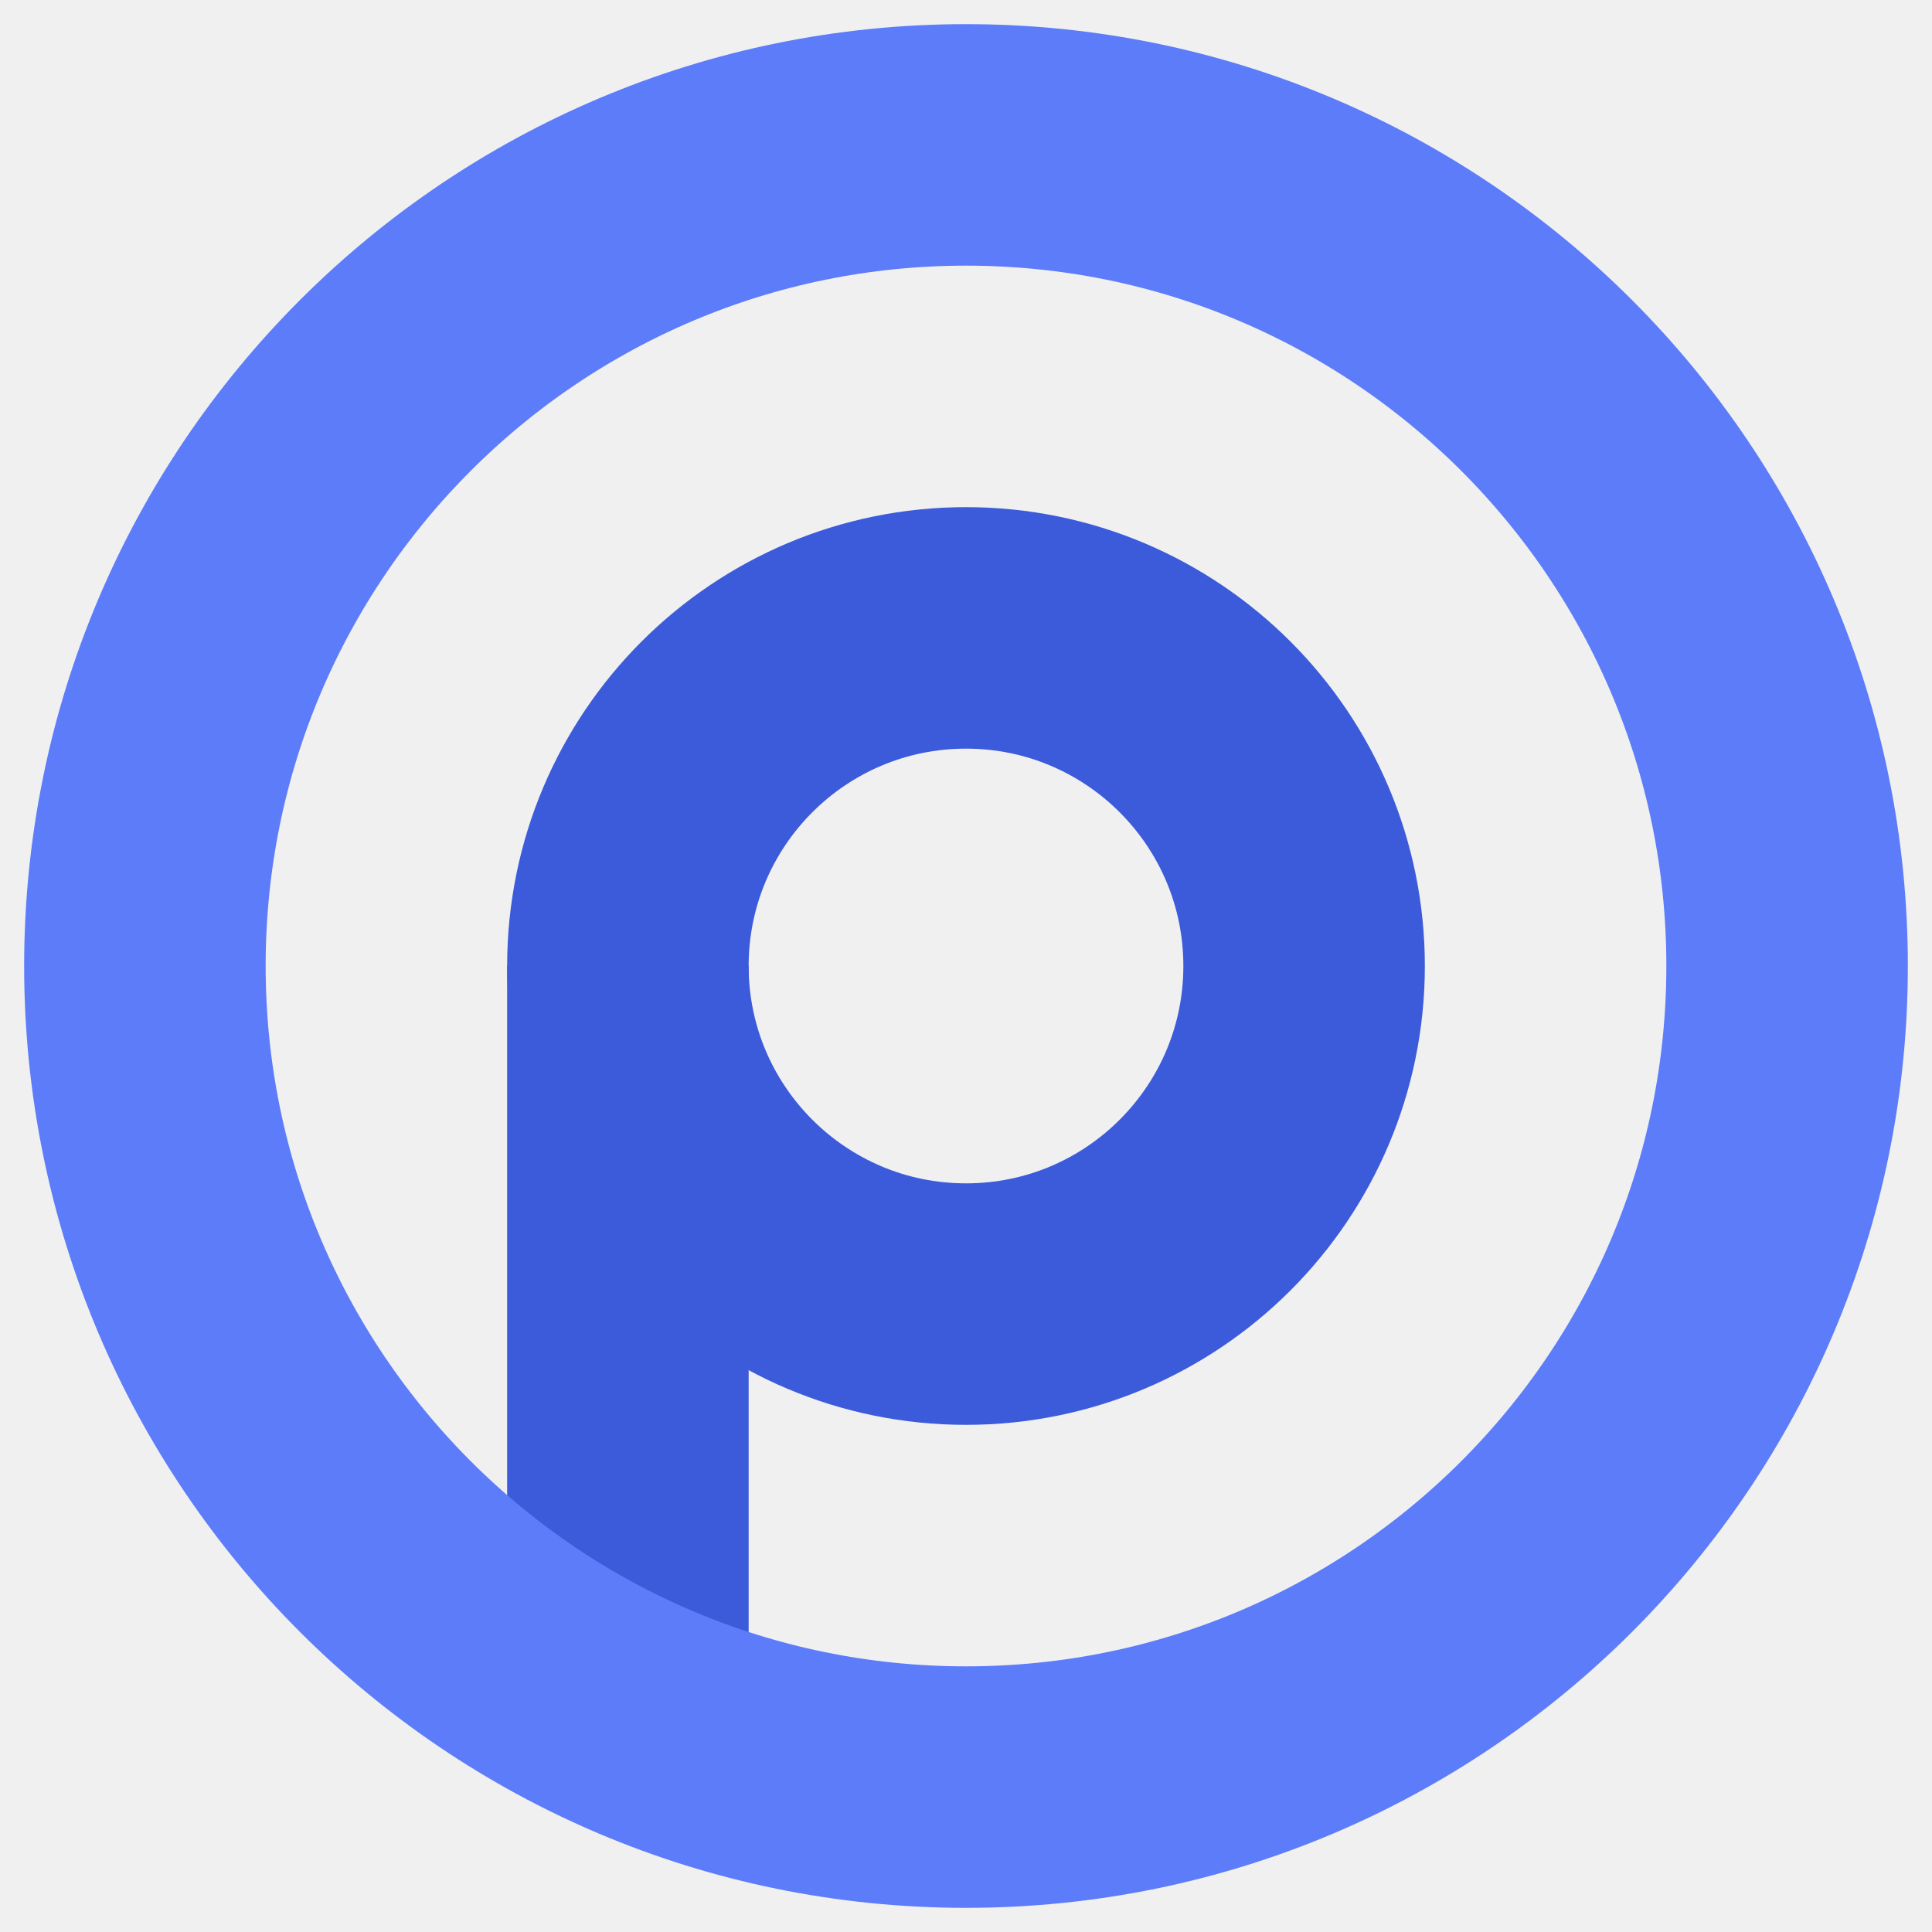
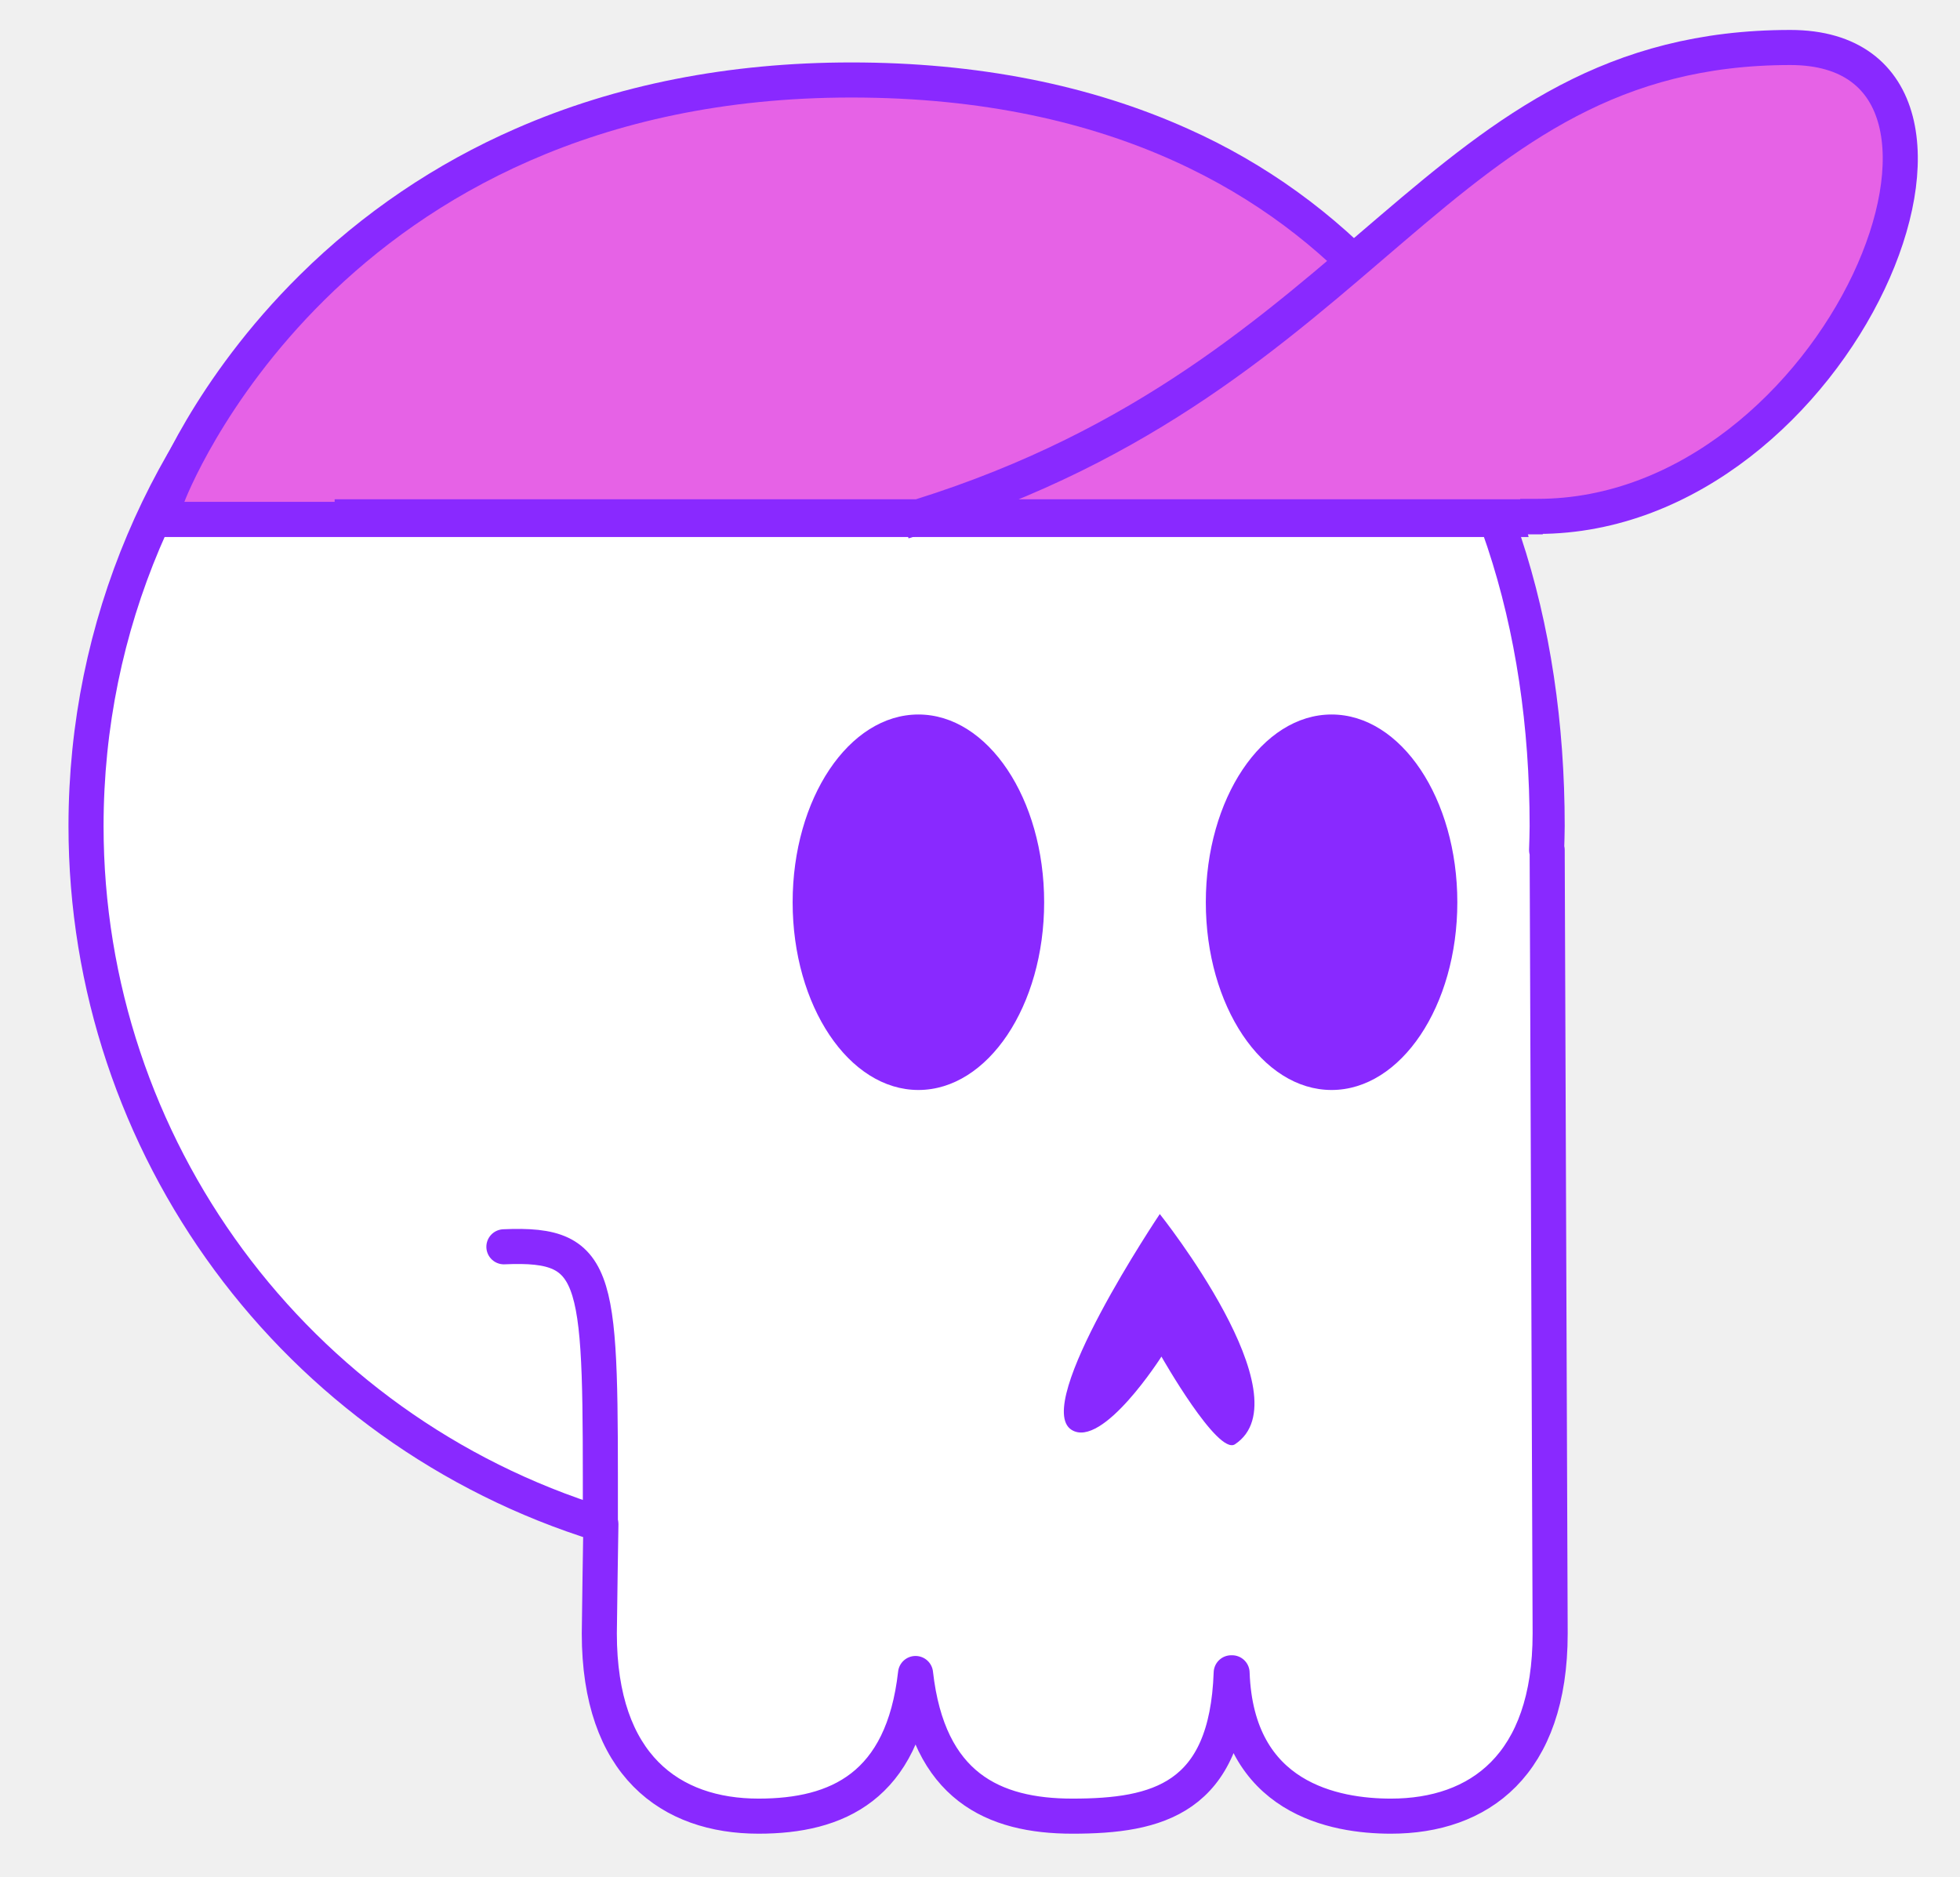
- <svg xmlns="http://www.w3.org/2000/svg" viewBox="0 0 200 200">
+ <svg xmlns="http://www.w3.org/2000/svg" viewBox="0 0 447 428">
  <style>
+     .favicon-stroke {
+       stroke-width: 8px;
+       stroke: #8929ff;
+     }
+     #skull-outline { fill: white }
+     #eyes-and-nose, #hat-outline { fill: #8929ff }
+     #hat-fill, #hat-bill { fill: #e662e6 }
+ 
    @media (prefers-color-scheme: dark) {
-       line, circle:first-of-type { stroke: #eee }
-       circle:last-of-type { stroke: #ccc }
+       .favicon-stroke { stroke: #343a40 }
+       #skull-outline { fill: #adb5bd }
+       #hat-outline { fill: #343a40 }
+       #eyes-and-nose { fill: #343a40 }
    }
  </style>
-   <line x1="65" x2="65" y1="100" y2="175" stroke="#3B5BDB" stroke-width="25" />
-   <circle cx="100" cy="100" r="35" stroke="#3B5BDB" fill="transparent" stroke-width="25" />
-   <circle cx="100" cy="100" r="85" stroke="#5C7CFA" fill="transparent" stroke-width="25" />
+   <g id="skull">
+     <path id="skull-outline" class="favicon-stroke" stroke-linejoin="round" d="M19.62 188.39A166.62 166.62 0 0 1 186.24 21.77c115.25 0 166.61 74.59 166.61 166.62 0 1.83-.08 3.64-.13 5.46h.13s.68 175.09.68 178.65c0 30.11-16.26 41.67-36.32 41.67-12.7 0-35.22-3.93-36.22-32.69h-.2c-1 28.76-16.81 32.69-36.22 32.69-18 0-32.87-6.78-35.77-32.53-2.9 25.75-17.8 32.53-35.8 32.53-20.06 0-36.32-11.56-36.32-41.67 0-2.48.36-24.88.36-24.88A166.68 166.68 0 0 1 19.62 188.39Z" />
+     <path id="eyes-and-nose" d="M180.77 205.76c0 23.64 12.84 42.81 28.68 42.81s28.68-19.17 28.68-42.81-12.84-42.82-28.68-42.82-28.68 19.17-28.68 42.82M275 205.76c0 23.64 12.84 42.81 28.68 42.81s28.68-19.17 28.68-42.81-12.84-42.82-28.68-42.82S275 182.11 275 205.76M264.51 276.85s-29.26 43.53-20.12 49.23c7.07 4.41 20.49-16.71 20.49-16.71s12.82 22.58 16.76 20c16.24-10.71-17.13-52.5-17.13-52.5" />
+     <path id="jawline" class="favicon-stroke" fill="none" stroke-linecap="round" d="M114.92 284.33c22.54-1 22 7 22 62.48" />
+   </g>
+   <g id="hat">
+     <path id="hat-fill" d="m36.27 118.44 2-5.41c.37-1 9.25-24.14 33-47.53 21.83-21.56 60.88-47.26 122.91-47.26C258 18.24 294.8 44 314.46 65.65c21.38 23.52 27.49 46.82 27.74 47.8l1.27 5Z" />
+     <path id="hat-outline" d="M194.17 22.24c120.68 0 144.15 92.2 144.15 92.2H42.05s34.67-92.2 152.12-92.2m0-8c-27.9 0-53.65 5.07-76.52 15.08a162.3 162.3 0 0 0-49.21 33.33c-24.31 24-33.5 48-33.88 49l-4.07 10.82h318.13l-2.54-10c-.26-1-6.62-25.26-28.66-49.51a140.29 140.29 0 0 0-46.52-33.6c-22.25-10-48.06-15.12-76.73-15.12" />
+     <path id="hat-bill" class="favicon-stroke" stroke-linecap="square" d="M350.7 117.76c69.17 0 112.9-106.93 57.6-106.93-81 0-95.18 74.6-198.47 106.93M80.32 117.86h267.53" />
+   </g>
</svg>
